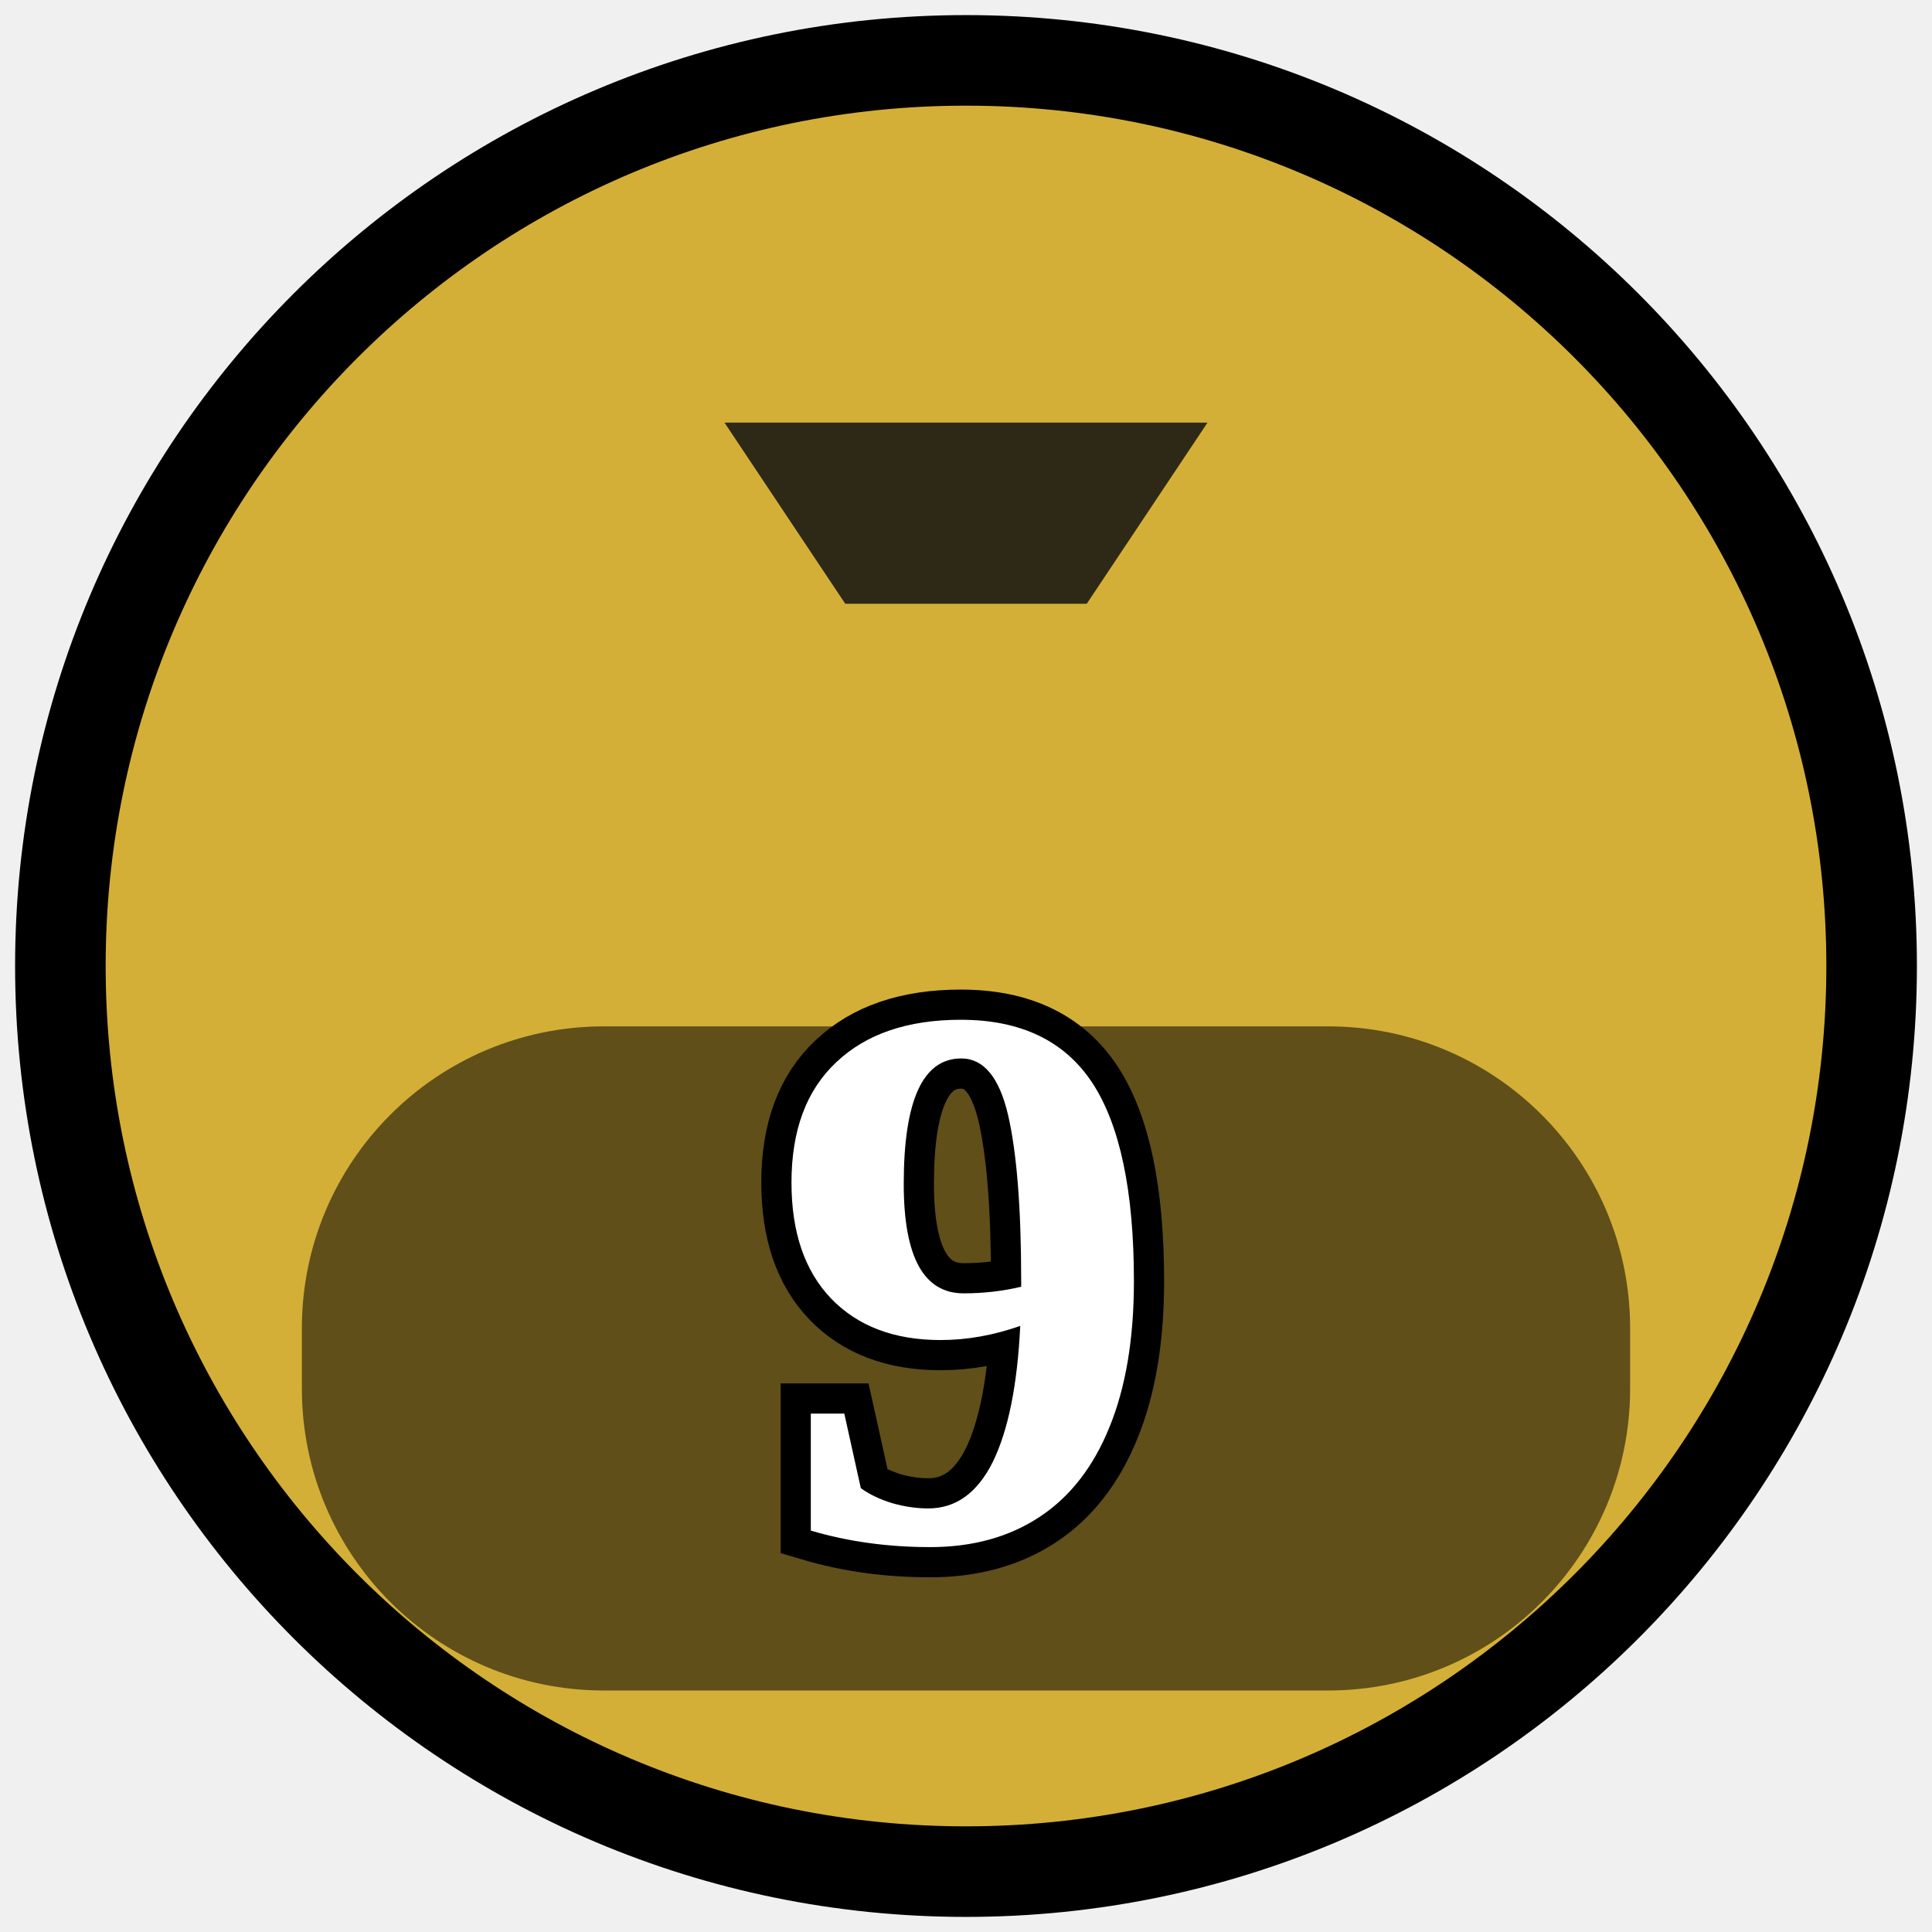
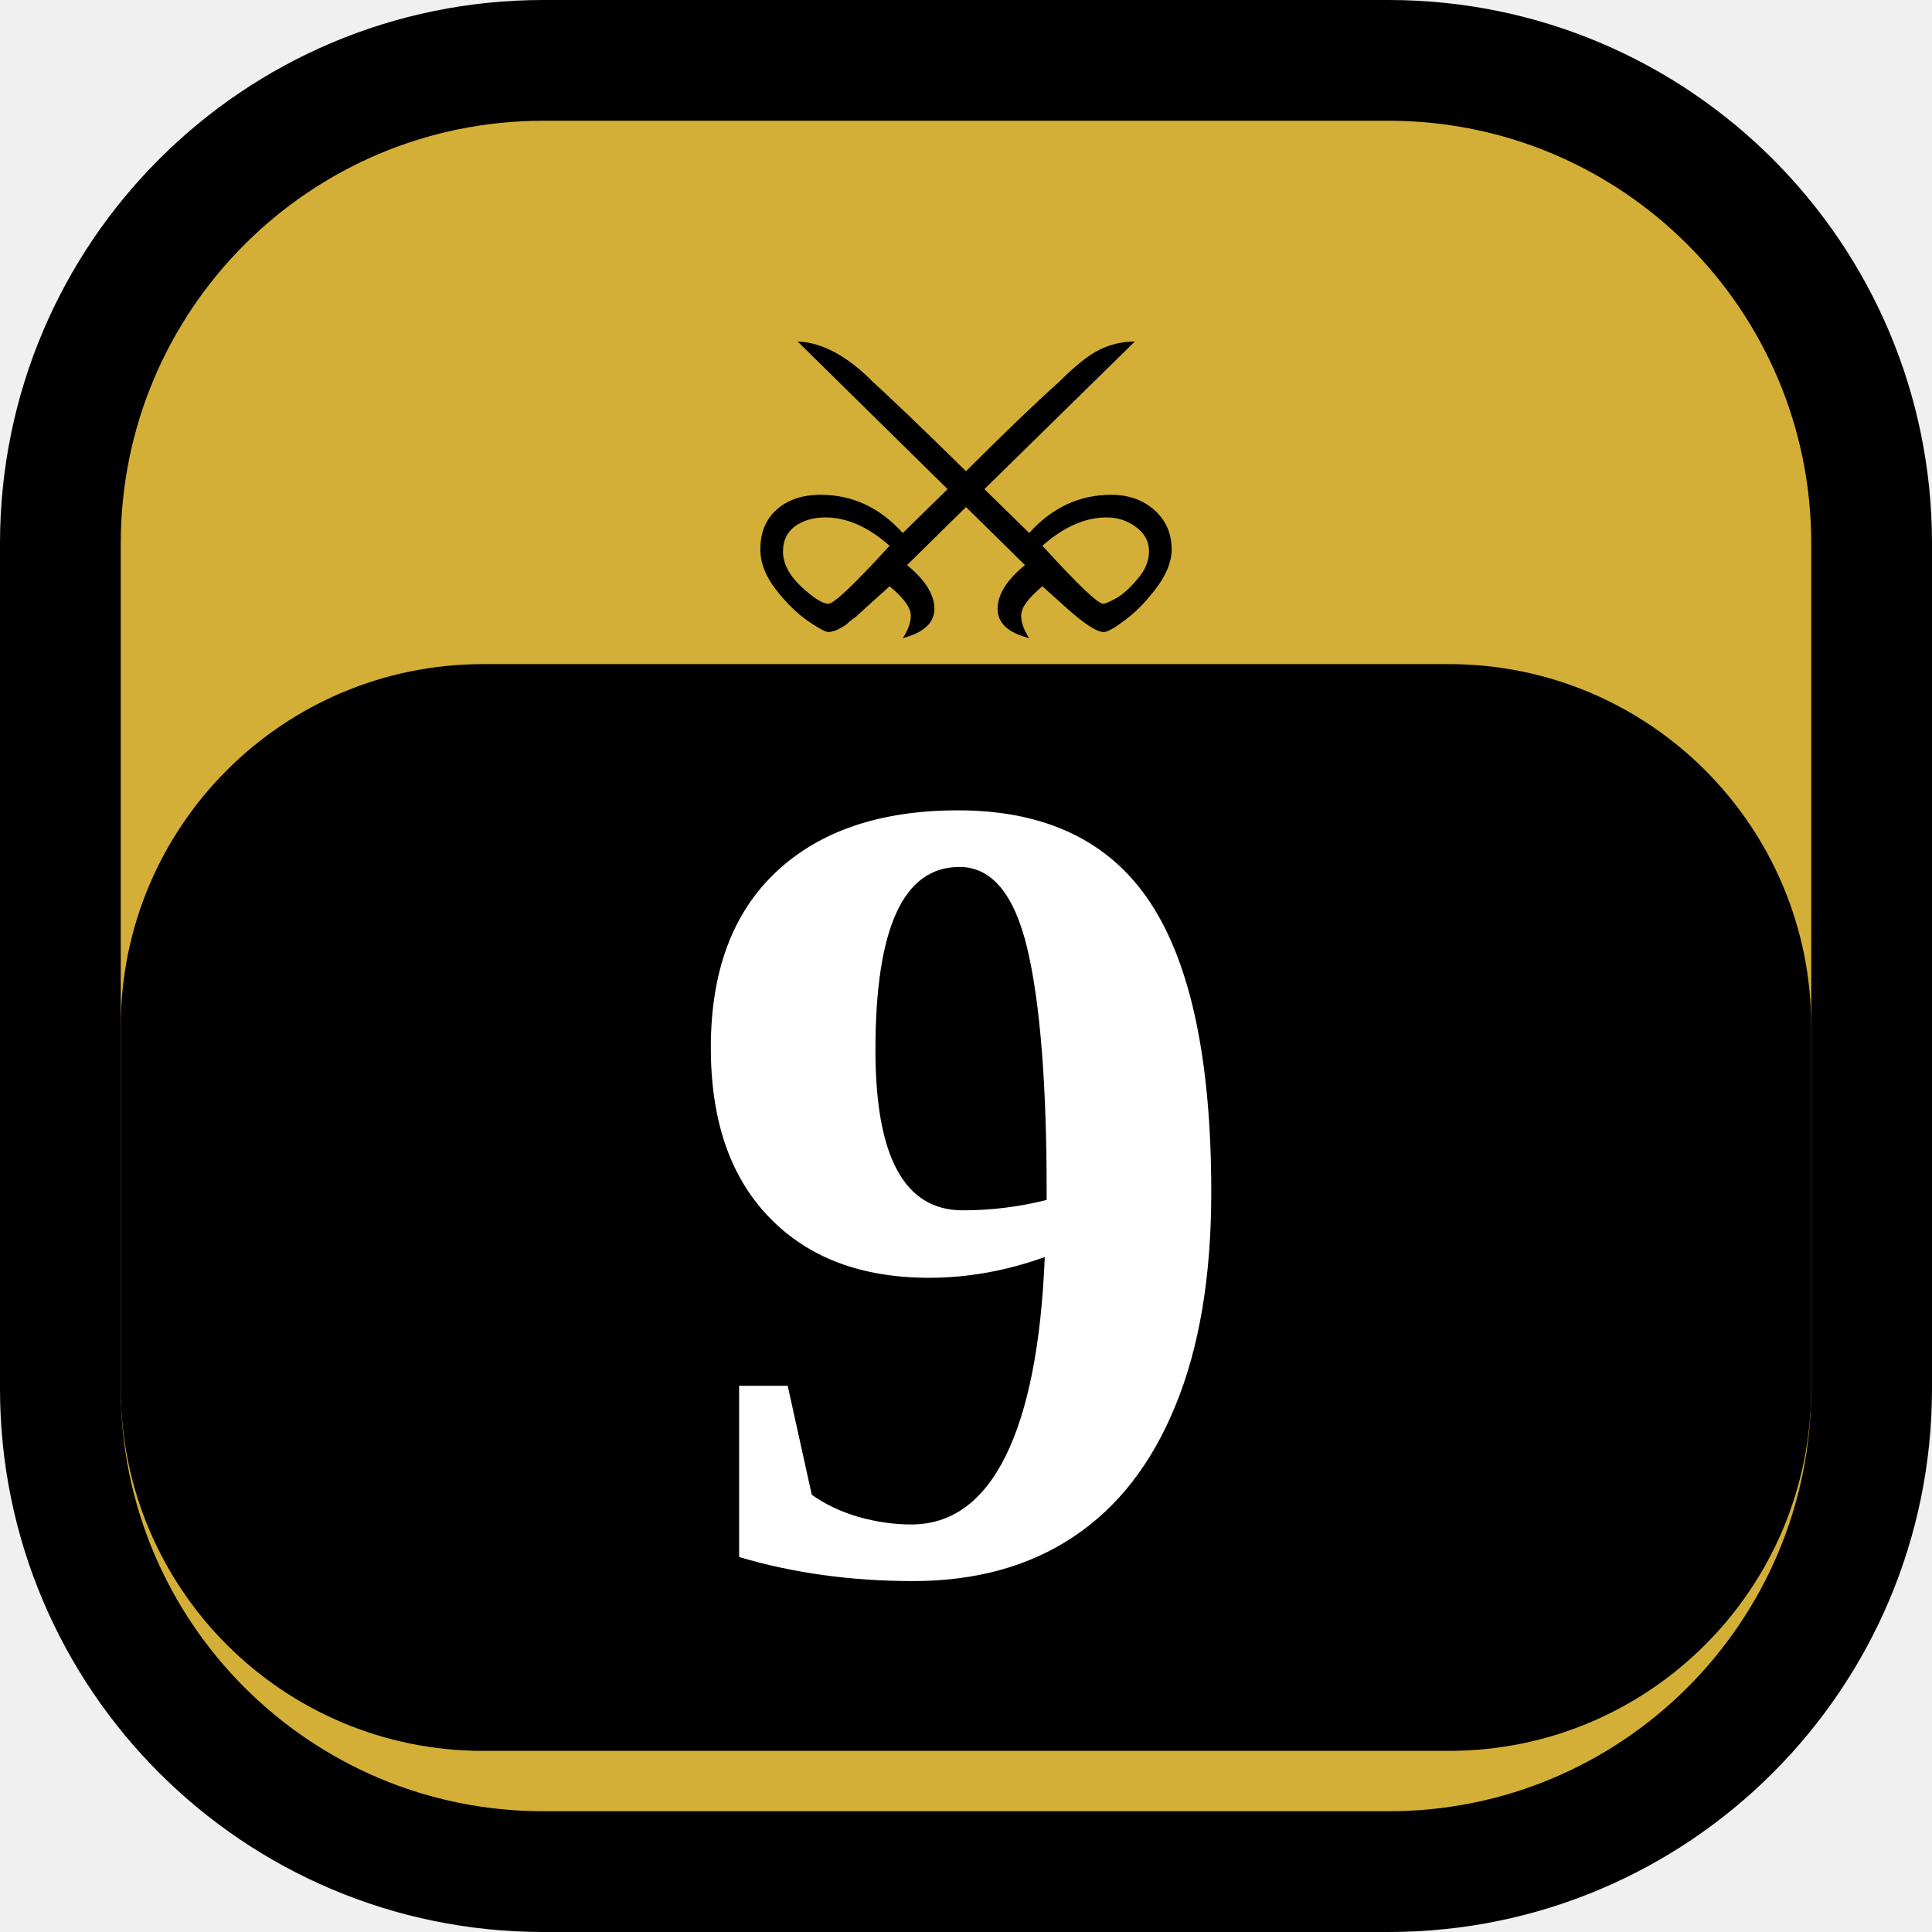
<svg xmlns="http://www.w3.org/2000/svg" width="64" height="64" viewBox="0 0 64 64">
-   <circle cx="32" cy="32" r="30" fill="#d4af37" stroke="#000" stroke-width="3" />
-   <path d="M24 14 L40 14 L36 20 L28 20 Z" fill="#111" opacity="0.85" />
-   <rect x="10" y="34" width="44" height="22" rx="10" fill="rgba(0,0,0,0.55)" />
-   <text x="32" y="51" text-anchor="middle" font-size="26" font-weight="900" fill="#ffffff" stroke="#000" stroke-width="2" paint-order="stroke">
+   <rect x="2" y="2" width="60" height="60" rx="16" fill="#d4af37" stroke="#000" stroke-width="4" />
+   <text x="32" y="20" text-anchor="middle" font-size="14" font-weight="900" fill="#000">
+     ⚔
+   </text>
+   <rect x="4" y="22" width="56" height="36" rx="12" fill="#000" />
+   <text x="32" y="52" text-anchor="middle" font-size="38" font-weight="900" fill="#fff" stroke="#000" stroke-width="3" paint-order="stroke">
    9
  </text>
</svg>
